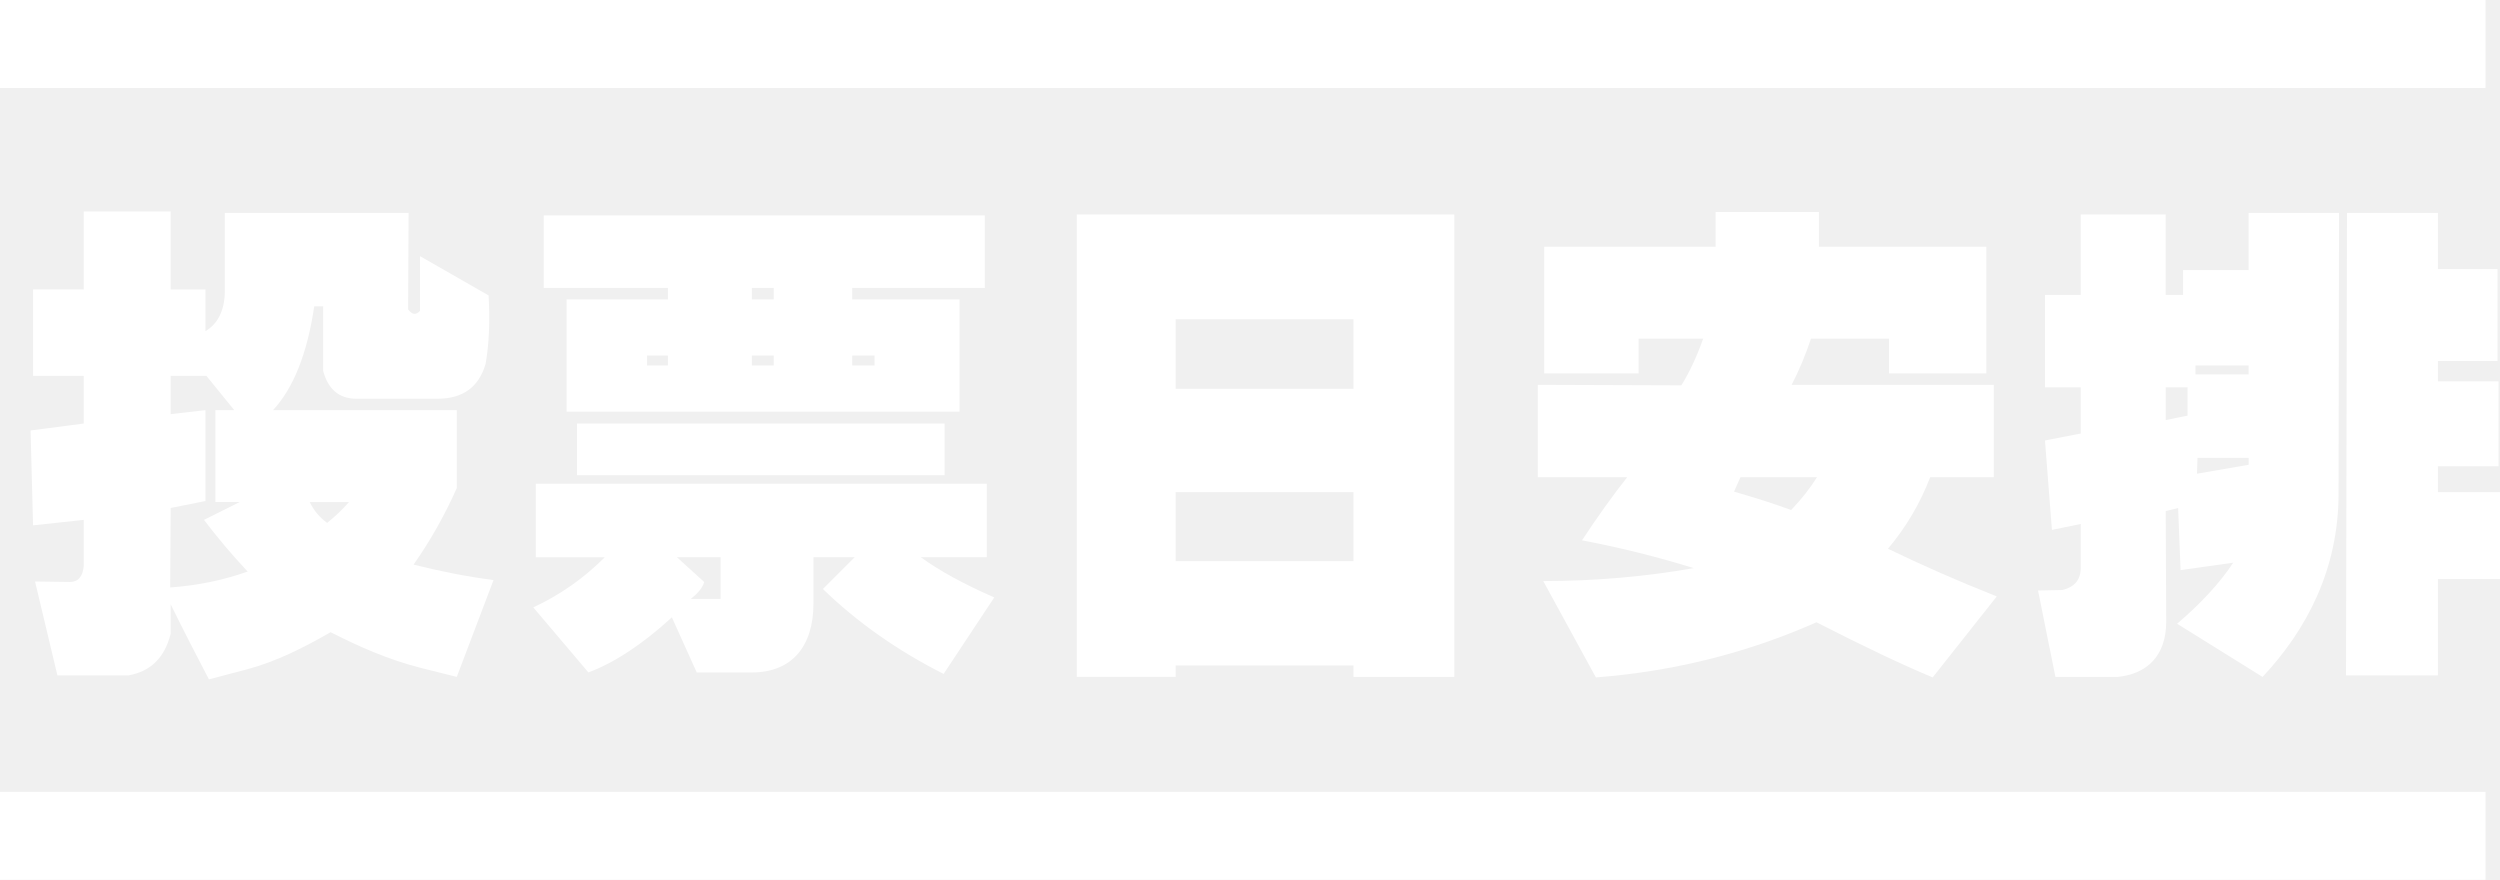
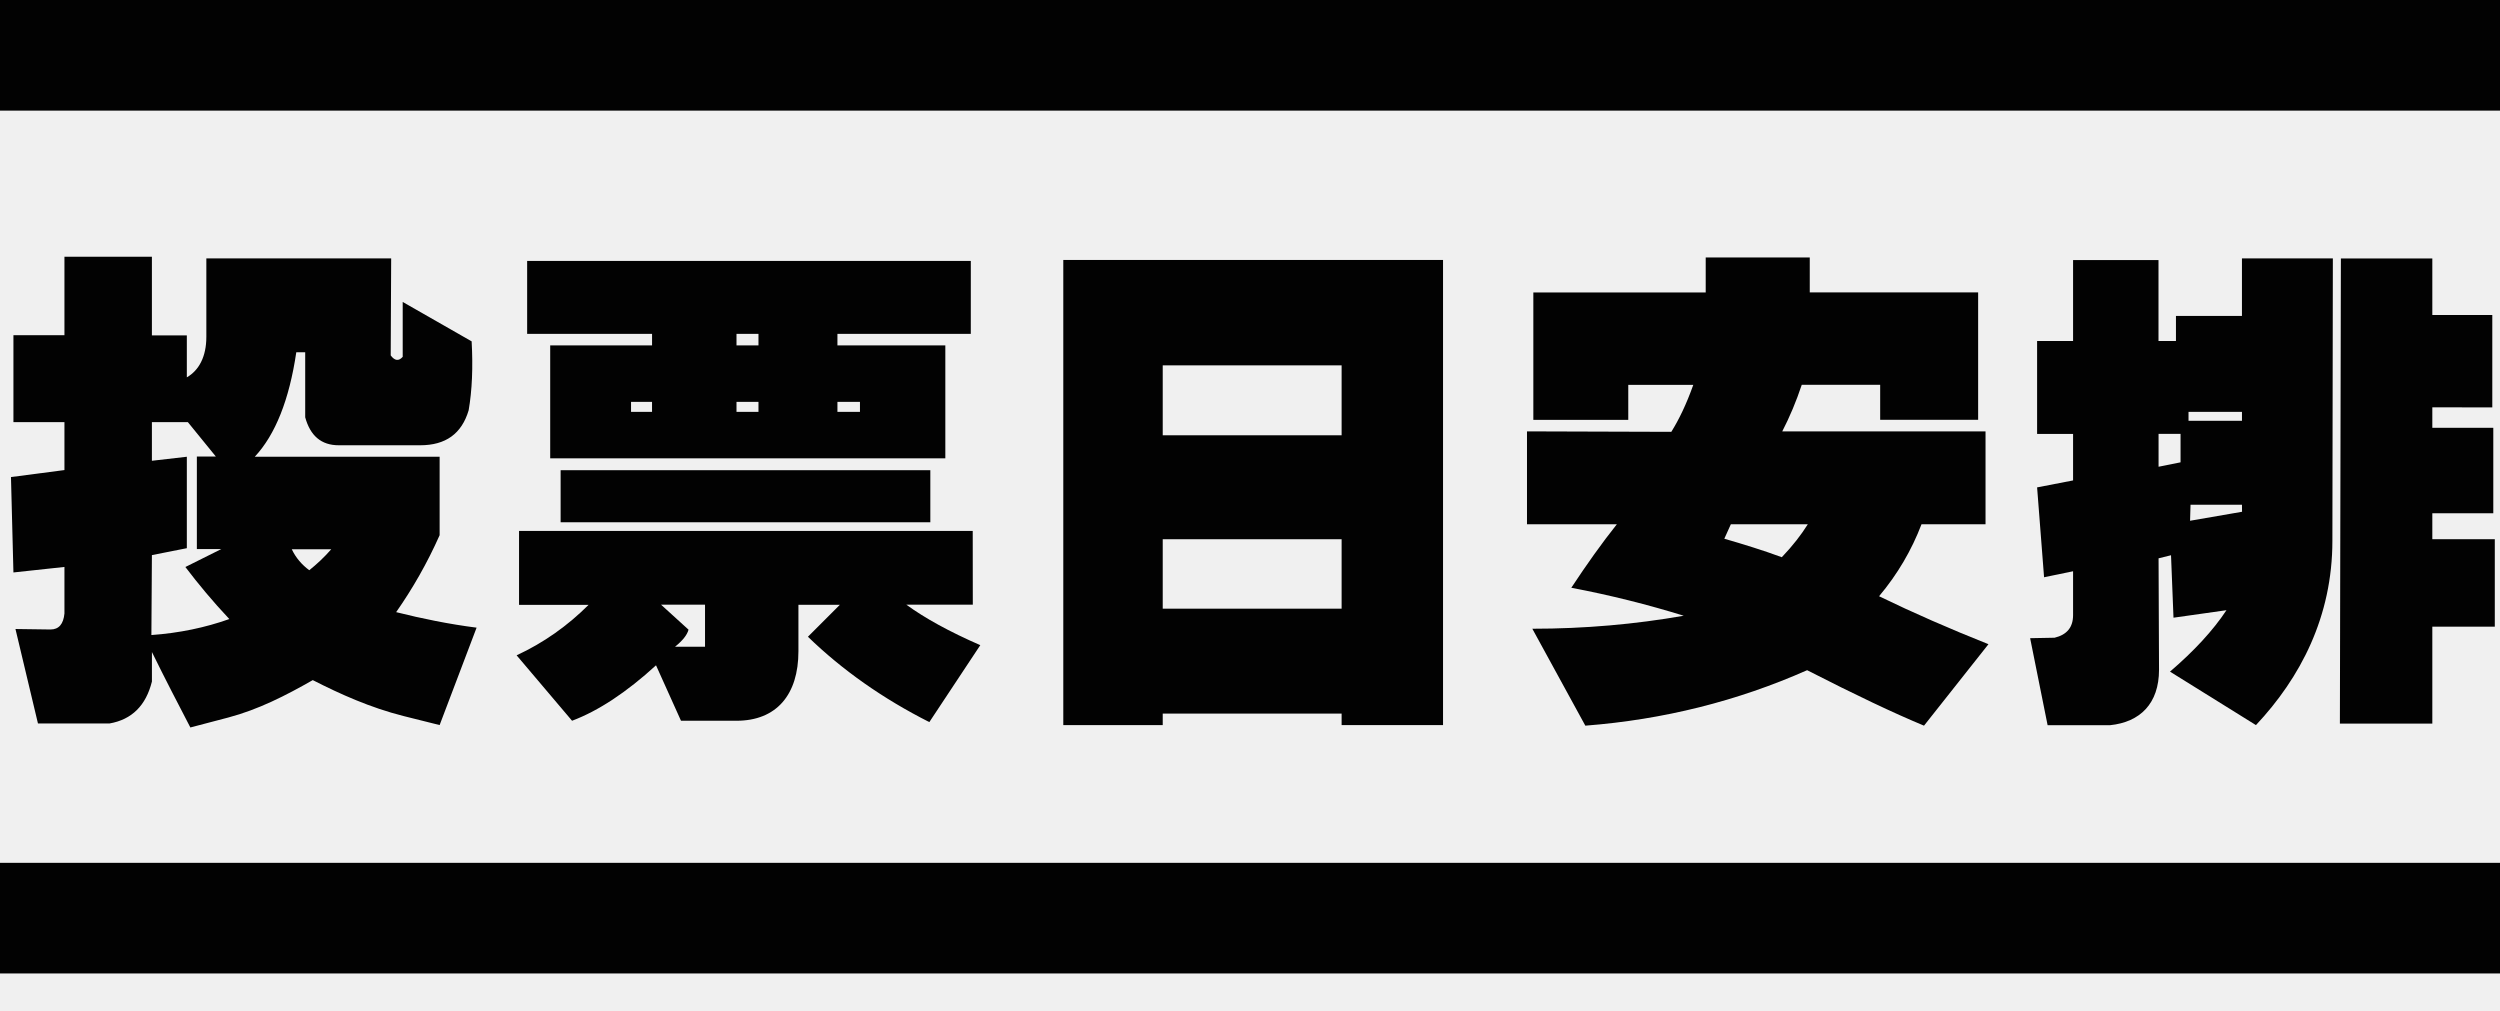
- <svg xmlns="http://www.w3.org/2000/svg" version="1.1" id="Layer_1" x="0px" y="0px" width="113.659px" height="40px" viewBox="0 0 113.659 40" enable-background="new 0 0 113.659 40" xml:space="preserve">
+ <svg xmlns="http://www.w3.org/2000/svg" version="1.1" id="Layer_1" x="0px" y="0px" width="113px" height="45.693px" viewBox="0 0 113 45.693" enable-background="new 0 0 113 45.693" xml:space="preserve">
  <g>
    <g>
-       <path fill="#FFFFFF" d="M7.76,9.614v3.545h1.58v1.897c0.542-0.316,0.881-0.926,0.881-1.83V9.682h8.355l-0.022,4.381    c0.181,0.249,0.361,0.271,0.542,0.068v-2.484l3.117,1.784c0.067,1.174,0.022,2.213-0.136,3.116    c-0.316,1.062-1.039,1.581-2.19,1.581h-3.682c-0.79,0-1.287-0.429-1.513-1.265v-2.936h-0.406c-0.316,2.146-0.949,3.726-1.875,4.72    h8.356v3.545c-0.565,1.265-1.22,2.417-1.965,3.478c1.174,0.294,2.394,0.543,3.636,0.701l-1.671,4.403l-1.627-0.407    c-1.513-0.383-2.867-0.993-4.109-1.625c-1.22,0.699-2.462,1.332-3.816,1.693l-1.717,0.451c-0.564-1.084-1.151-2.213-1.738-3.41    v1.333c-0.271,1.084-0.904,1.716-1.92,1.897H2.61l-1.017-4.269l1.581,0.022c0.384,0,0.587-0.248,0.633-0.723v-2.101l-2.304,0.249    l-0.113-4.313l2.417-0.316v-2.168H1.504v-3.93h2.304V9.614H7.76z M7.76,17.089v1.739l1.58-0.181v4.132l-1.58,0.316l-0.023,3.613    c1.265-0.09,2.439-0.338,3.523-0.723c-0.745-0.79-1.4-1.58-1.987-2.349l1.626-0.812H9.792v-4.178h0.858l-1.266-1.558H7.76z     M14.873,23.773c0.339-0.271,0.678-0.587,0.993-0.948h-1.784C14.264,23.209,14.534,23.525,14.873,23.773z" />
-       <path fill="#FFFFFF" d="M44.865,25.332h-3.004c0.836,0.609,1.942,1.219,3.342,1.829L42.9,30.639    c-2.101-1.062-3.93-2.349-5.488-3.861l1.445-1.445h-1.874v2.1c0,1.965-0.993,3.139-2.8,3.139h-2.507l-1.13-2.506    c-1.332,1.219-2.597,2.055-3.794,2.506l-2.507-2.958c1.22-0.564,2.304-1.332,3.252-2.28h-3.139v-3.343h20.506V25.332z     M44.774,13.092h-6.029v0.52h4.878v5.104H25.76v-5.104h4.606v-0.52h-5.646V9.794h20.054V13.092z M42.945,21.605H26.234v-2.349    h16.711V21.605z M29.418,16.615h0.948v-0.452h-0.948V16.615z M32.761,25.332h-1.987l1.242,1.129    c-0.068,0.248-0.271,0.496-0.61,0.768h1.355V25.332z M34.184,13.611h0.993v-0.52h-0.993V13.611z M34.184,16.615h0.993v-0.452    h-0.993V16.615z M38.745,16.615h1.016v-0.452h-1.016V16.615z" />
-       <path fill="#FFFFFF" d="M61.534,30.774v-0.52h-8.085v0.52h-4.494V9.75h17.163v21.025H61.534z M53.449,14.515v3.161h8.085v-3.161    H53.449z M53.449,22.373v3.139h8.085v-3.139H53.449z" />
-       <path fill="#FFFFFF" d="M77.998,9.637h4.697v1.581h7.611v5.759H85.88v-1.581h-3.546c-0.248,0.746-0.541,1.445-0.88,2.1h9.19v4.2    h-2.891c-0.451,1.175-1.084,2.259-1.919,3.252c1.535,0.746,3.185,1.469,4.945,2.168l-2.913,3.682    c-1.354-0.564-3.116-1.4-5.284-2.507c-3.162,1.4-6.504,2.235-10.027,2.507l-2.394-4.381c2.371,0,4.652-0.203,6.843-0.588    c-1.604-0.496-3.297-0.926-5.081-1.264c0.7-1.062,1.377-2.011,2.055-2.869h-4.064v-4.2l6.526,0.023    c0.339-0.542,0.678-1.242,0.993-2.123h-2.936v1.581h-4.291v-5.759h7.791V9.637z M81.432,23.187c0.496-0.52,0.88-1.017,1.174-1.491    h-3.478l-0.294,0.655C79.692,22.6,80.573,22.87,81.432,23.187z" />
-       <path fill="#FFFFFF" d="M99.251,12.279h2.98V9.682h4.11l-0.022,12.76c0,3.432-1.445,6.188-3.455,8.333l-3.885-2.417    c1.084-0.926,1.942-1.852,2.552-2.777l-2.394,0.339l-0.112-2.823l-0.564,0.136l0.022,5.036c0,1.535-0.858,2.371-2.214,2.507    h-2.822l-0.791-3.93l1.107-0.022c0.564-0.136,0.835-0.475,0.835-1.017v-1.987l-1.31,0.271l-0.316-4.065l1.626-0.316v-2.1h-1.626    v-4.201h1.626V9.75h3.862v3.658h0.79V12.279z M99.454,18.896v-1.287h-0.993v1.49L99.454,18.896z M102.231,16.615h-2.416v0.406    h2.416V16.615z M102.231,20.815h-2.325l-0.023,0.722l2.349-0.406V20.815z M110.836,16.411v0.926h2.755v3.862h-2.755v1.174h2.823    v3.952h-2.823v4.382h-4.178l0.045-21.025h4.133v2.552h2.71v4.178H110.836z" />
+       <path fill="#020202" d="M6.866,11.614v3.546h1.579v1.896c0.543-0.313,0.882-0.926,0.882-1.83V11.68h8.354l-0.021,4.384    c0.181,0.245,0.361,0.271,0.542,0.065v-2.481l3.116,1.781c0.065,1.177,0.021,2.213-0.135,3.116    c-0.316,1.062-1.039,1.581-2.19,1.581h-3.683c-0.789,0-1.287-0.429-1.515-1.265v-2.938h-0.403    c-0.316,2.146-0.949,3.729-1.875,4.72h8.354v3.548c-0.562,1.265-1.223,2.417-1.965,3.478c1.174,0.294,2.394,0.543,3.636,0.701    l-1.671,4.403l-1.627-0.407c-1.516-0.383-2.867-0.993-4.107-1.625c-1.222,0.699-2.464,1.332-3.816,1.69l-1.717,0.451    c-0.563-1.084-1.15-2.213-1.737-3.41v1.333c-0.271,1.084-0.904,1.719-1.921,1.897H1.716l-1.017-4.271l1.58,0.022    c0.385,0,0.588-0.248,0.634-0.723v-2.104l-2.306,0.249l-0.111-4.312l2.417-0.316V19.08H0.607v-3.93h2.306v-3.546h3.952    L6.866,11.614L6.866,11.614z M6.866,19.088v1.739l1.579-0.182v4.133l-1.579,0.313l-0.023,3.613    c1.265-0.09,2.438-0.338,3.523-0.723c-0.745-0.79-1.4-1.58-1.987-2.352l1.626-0.812H8.898v-4.182h0.858L8.491,19.08H6.866V19.088z     M13.979,25.774c0.34-0.271,0.681-0.59,0.994-0.948h-1.785C13.37,25.209,13.641,25.526,13.979,25.774z" />
+       <path fill="#020202" d="M43.971,27.332h-3.004c0.836,0.609,1.942,1.219,3.342,1.829l-2.303,3.478    c-2.102-1.062-3.93-2.349-5.488-3.858l1.445-1.445h-1.874v2.1c0,1.968-0.993,3.142-2.8,3.142h-2.508l-1.129-2.506    c-1.332,1.219-2.598,2.055-3.795,2.506l-2.506-2.958c1.219-0.564,2.303-1.332,3.252-2.28h-3.142v-3.343h20.506L43.971,27.332    L43.971,27.332z M43.88,15.091h-6.028v0.521h4.877v5.104h-17.86v-5.104h4.604v-0.521h-5.646v-3.297h20.054L43.88,15.091    L43.88,15.091z M42.051,23.606H25.34v-2.352h16.711V23.606z M28.523,18.615h0.949v-0.452h-0.949V18.615z M31.867,27.332H29.88    l1.242,1.129c-0.067,0.248-0.271,0.496-0.61,0.771h1.355V27.332z M33.29,15.612h0.993V15.09H33.29V15.612z M33.29,18.615h0.993    v-0.452H33.29V18.615z M37.852,18.615h1.018v-0.452h-1.018V18.615z" />
+       <path fill="#020202" d="M60.641,32.775v-0.521h-8.086v0.521h-4.494V11.75h17.164v21.024H60.641z M52.555,16.514v3.161h8.086    v-3.161H52.555z M52.555,24.373v3.139h8.086v-3.139H52.555z" />
+       <path fill="#020202" d="M77.104,11.636h4.697v1.58h7.611v5.76h-4.428v-1.582h-3.545c-0.248,0.746-0.541,1.445-0.881,2.104h9.188    v4.2h-2.894c-0.449,1.175-1.084,2.259-1.918,3.252c1.535,0.746,3.187,1.469,4.944,2.168l-2.913,3.682    c-1.354-0.562-3.115-1.397-5.283-2.507c-3.162,1.4-6.504,2.235-10.025,2.507l-2.396-4.381c2.371,0,4.652-0.203,6.844-0.588    c-1.604-0.496-3.297-0.926-5.082-1.264c0.701-1.062,1.377-2.014,2.058-2.869H69.02v-4.2l6.523,0.021    c0.339-0.541,0.68-1.239,0.993-2.122h-2.938v1.581h-4.291v-5.76h7.791v-1.58L77.104,11.636L77.104,11.636z M80.538,25.186    c0.496-0.52,0.88-1.017,1.174-1.488h-3.478l-0.295,0.652C78.798,24.599,79.68,24.87,80.538,25.186z" />
+       <path fill="#020202" d="M98.357,14.28h2.979v-2.601h4.109l-0.021,12.763c0,3.432-1.443,6.188-3.455,8.333l-3.885-2.417    c1.084-0.929,1.941-1.854,2.553-2.777l-2.395,0.339l-0.112-2.823l-0.563,0.139l0.021,5.033c0,1.535-0.857,2.371-2.214,2.51h-2.822    l-0.79-3.933l1.106-0.021c0.563-0.136,0.835-0.478,0.835-1.02v-1.984l-1.311,0.271l-0.315-4.062l1.626-0.315v-2.101h-1.626v-4.2    h1.626v-3.658h3.861v3.658h0.789v-1.13h0.004V14.28L98.357,14.28z M98.561,20.897V19.61h-0.994v1.487L98.561,20.897z     M101.337,18.615h-2.416v0.406h2.416V18.615z M101.337,22.815h-2.325l-0.021,0.723l2.349-0.406L101.337,22.815L101.337,22.815z     M109.941,18.411v0.927h2.756v3.861h-2.756v1.174h2.824v3.952h-2.824v4.382h-4.178l0.045-21.025h4.133v2.555h2.711v4.178    L109.941,18.411L109.941,18.411z" />
    </g>
-     <rect y="36" fill="#FFFFFF" width="113" height="4" />
-     <rect fill="#FFFFFF" width="113" height="4" />
+     <rect y="39" fill="#020202" width="113" height="5" />
+     <rect y="0" fill="#020202" width="113" height="5" />
  </g>
</svg>
